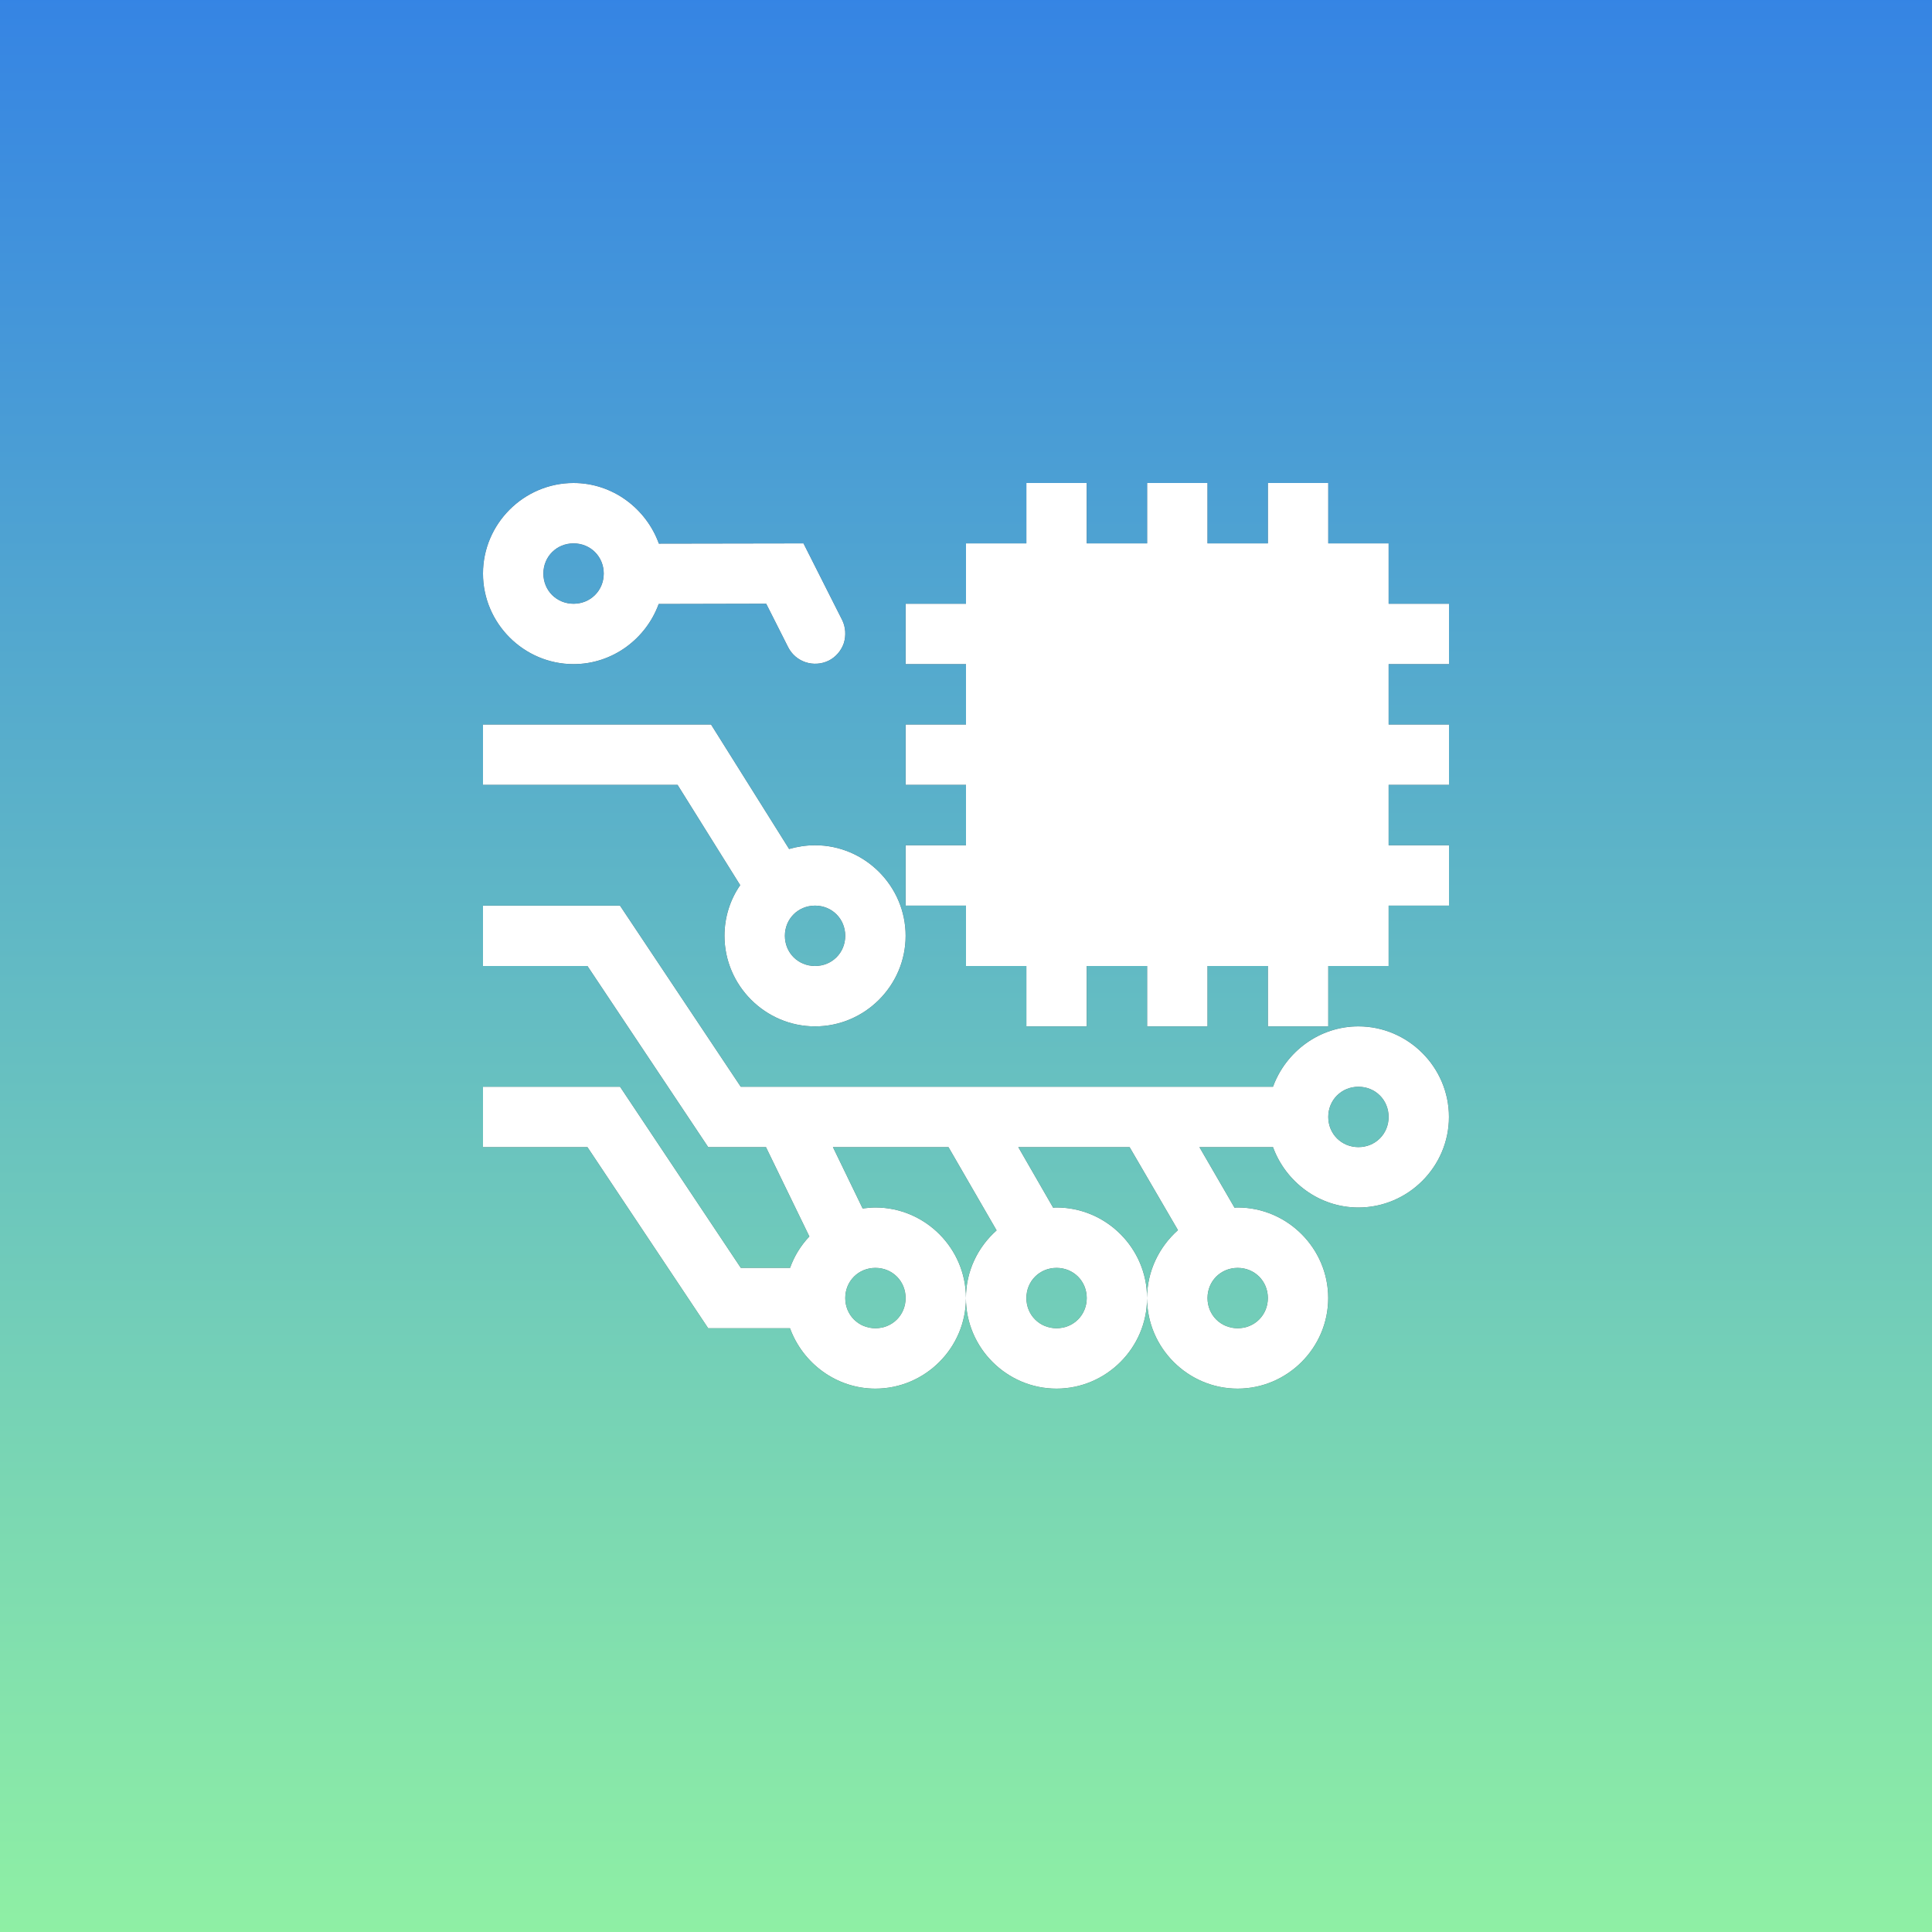
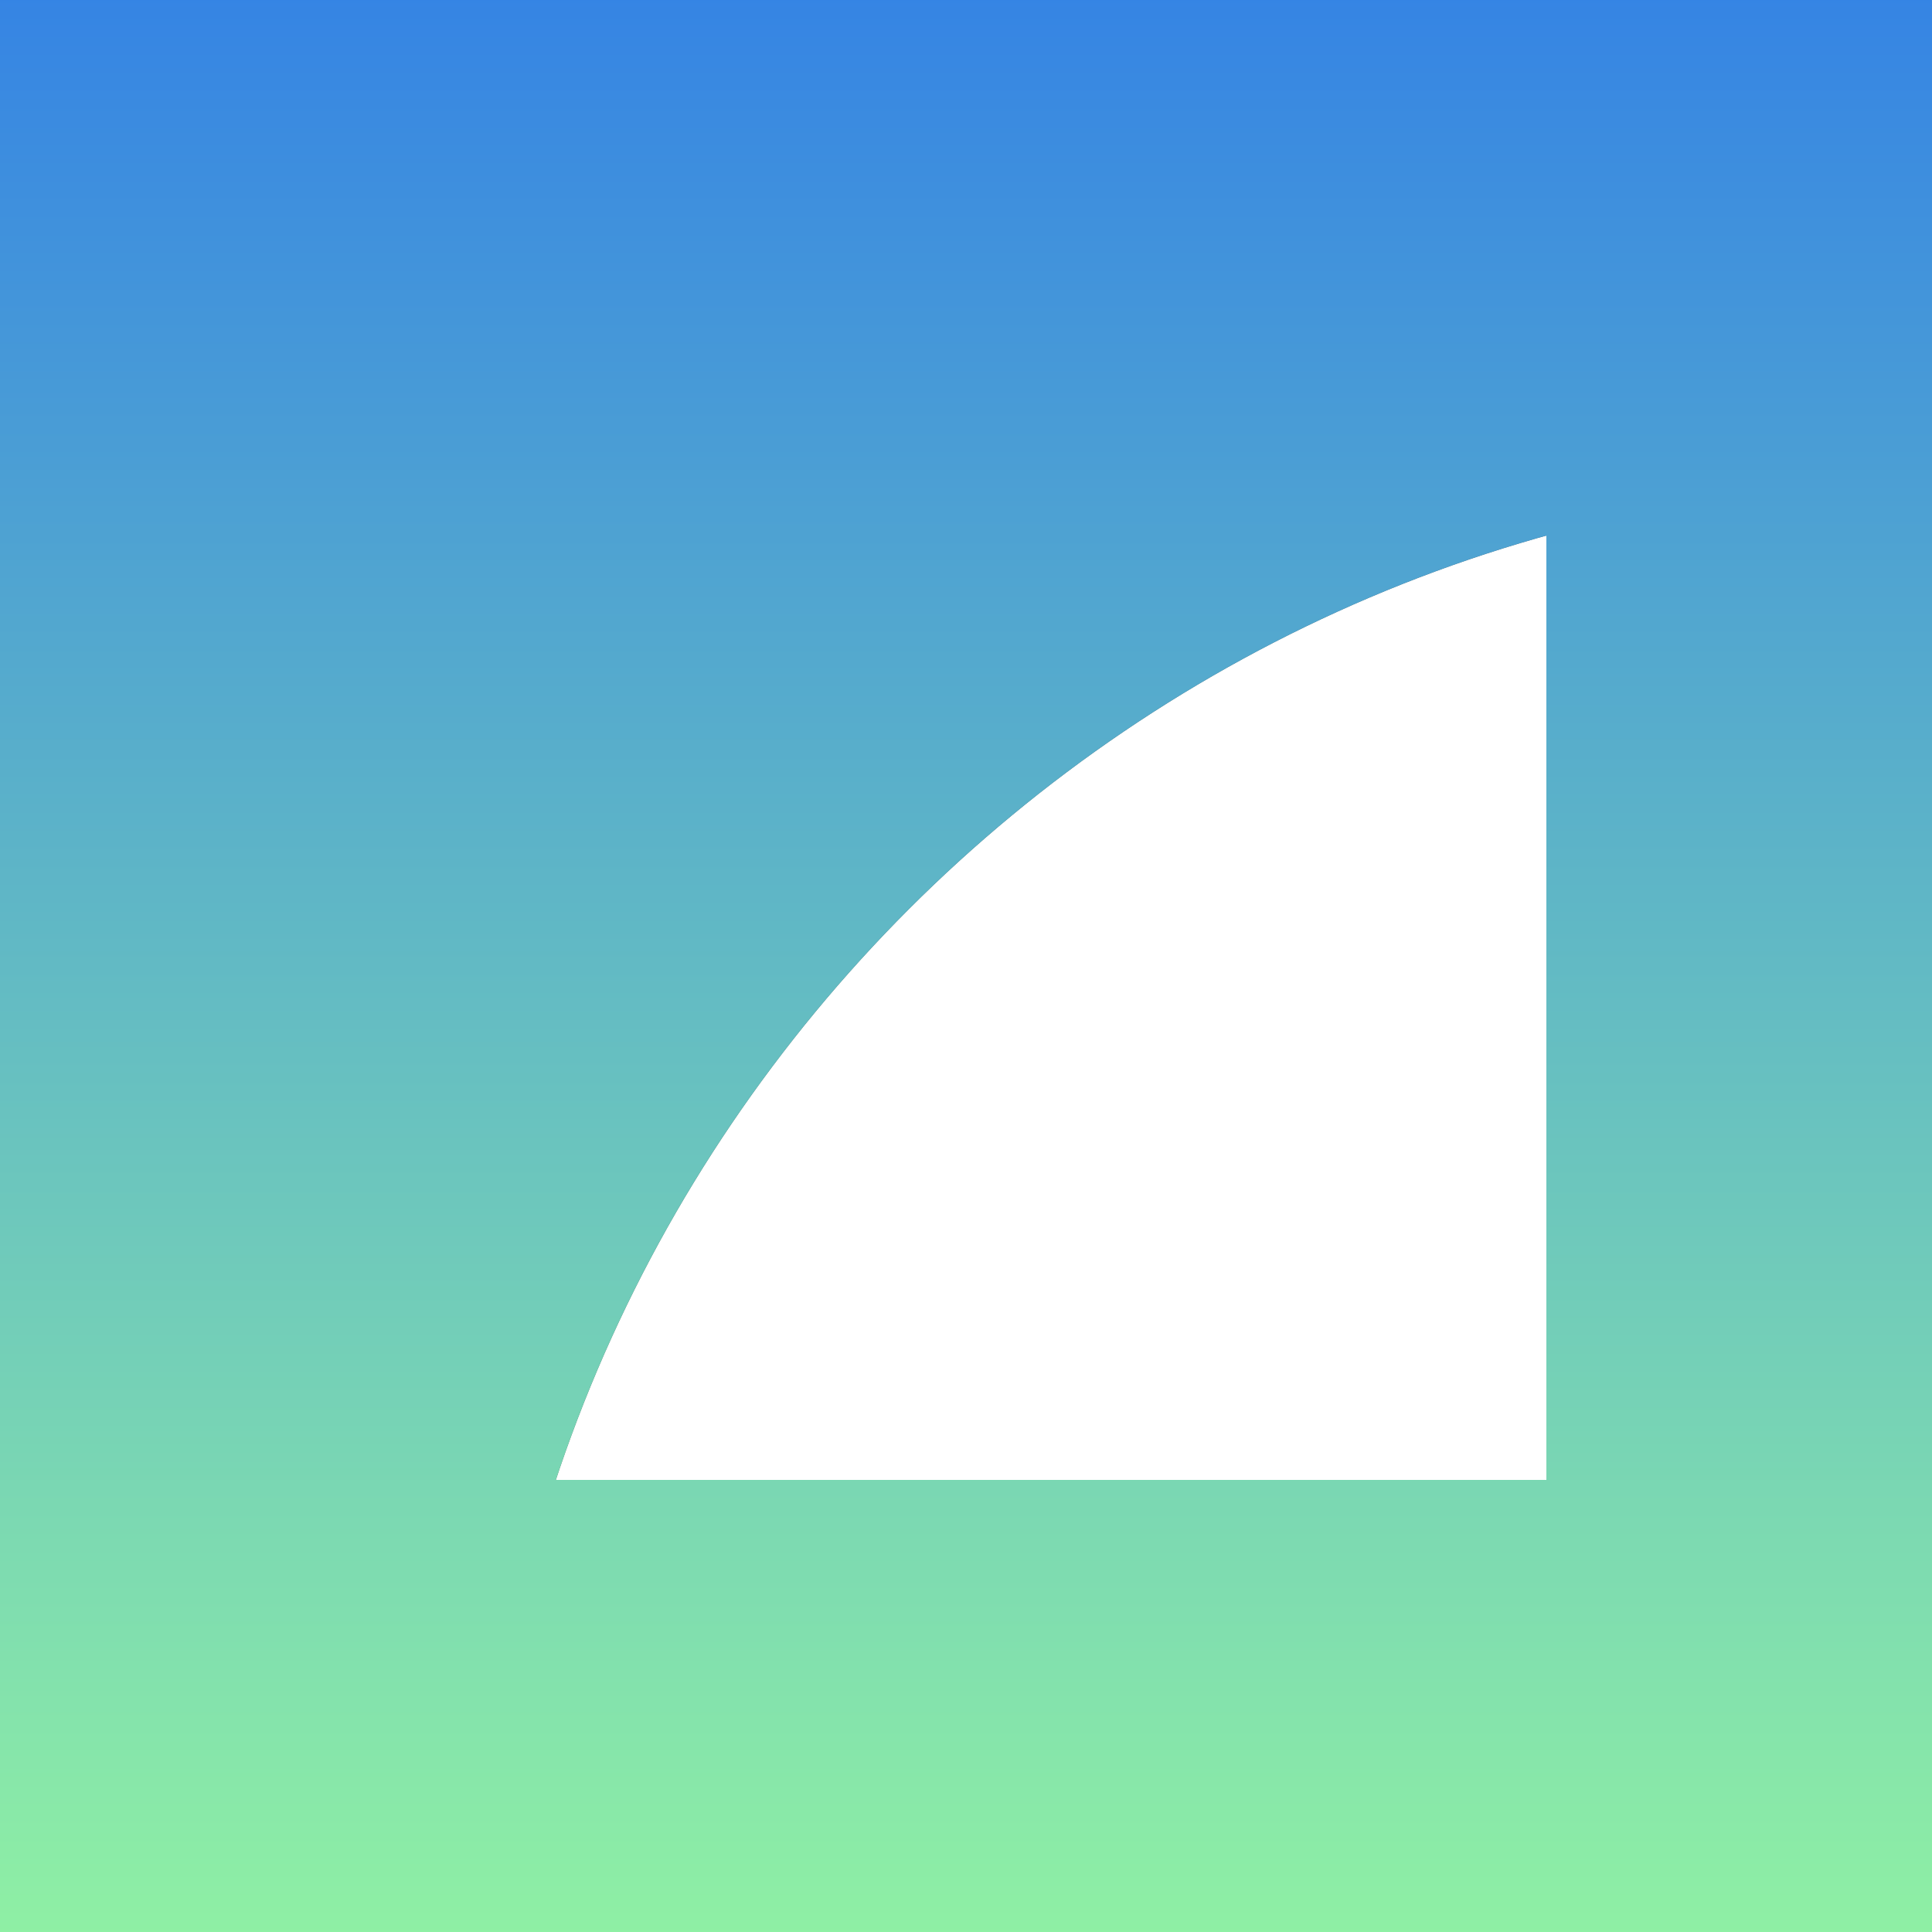
- <svg xmlns="http://www.w3.org/2000/svg" xmlns:xlink="http://www.w3.org/1999/xlink" width="256" height="256" version="1.1">
+ <svg xmlns="http://www.w3.org/2000/svg" xmlns:xlink="http://www.w3.org/1999/xlink" width="256" height="256">
  <defs>
-     <linearGradient id="Gradient" x1="0" x2="0" y1="0" y2="1">
-       <stop offset="0%" style="stop-color:#3584E4;stop-opacity:1" />
-       <stop offset="100%" style="stop-color:#8FF0A4;stop-opacity:1" />
+     <linearGradient id="a" x1="0" x2="0" y1="0" y2="1">
+       <stop offset="0%" style="stop-color:#3584e4;stop-opacity:1" />
+       <stop offset="100%" style="stop-color:#8ff0a4;stop-opacity:1" />
    </linearGradient>
-     <filter id="alpha-to-white">
-       <feColorMatrix in="SourceGraphic" type="matrix" values="0 0 0 1 0                              0 0 0 1 0                              0 0 0 1 0                              0 0 0 1 0" />
+     <filter id="c">
+       <feColorMatrix in="SourceGraphic" values="0 0 0 1 0 0 0 0 1 0 0 0 0 1 0 0 0 0 1 0" />
    </filter>
-     <g id="child-svg">
-       <svg height="16px" viewBox="0 0 16 16" width="16px">
-         <path d="m 1.5 0 c -0.824 0 -1.5 0.676 -1.5 1.5 s 0.676 1.5 1.5 1.5 c 0.645 0 1.199 -0.418 1.41 -0.996 l 1.781 -0.004 l 0.363 0.719 c 0.125 0.246 0.422 0.344 0.672 0.223 c 0.117 -0.059 0.207 -0.164 0.25 -0.289 c 0.039 -0.125 0.031 -0.266 -0.027 -0.383 l -0.641 -1.27 l -2.395 0.004 c -0.211 -0.582 -0.766 -1.004 -1.414 -1.004 z m 7.5 0 v 1 h -1 v 1 h -1 v 1 h 1 v 1 h -1 v 1 h 1 v 1 h -1 v 1 h 1 v 1 h 1 v 1 h 1 v -1 h 1 v 1 h 1 v -1 h 1 v 1 h 1 v -1 h 1 v -1 h 1 v -1 h -1 v -1 h 1 v -1 h -1 v -1 h 1 v -1 h -1 v -1 h -1 v -1 h -1 v 1 h -1 v -1 h -1 v 1 h -1 v -1 z m -7.5 1 c 0.281 0 0.5 0.219 0.5 0.5 s -0.219 0.5 -0.5 0.5 s -0.5 -0.219 -0.5 -0.5 s 0.219 -0.5 0.5 -0.5 z m -1.5 3 v 1 h 3.223 l 1.039 1.664 h -0.004 c -0.164 0.238 -0.258 0.527 -0.258 0.836 c 0 0.824 0.676 1.5 1.5 1.5 s 1.5 -0.676 1.5 -1.5 s -0.676 -1.5 -1.5 -1.5 c -0.148 0 -0.293 0.023 -0.43 0.062 l -1.293 -2.062 z m 0 3 v 1 h 1.73 l 2 3 h 0.957 l 0.719 1.48 c -0.141 0.148 -0.25 0.324 -0.32 0.52 h -0.816 l -2 -3 h -2.27 v 1 h 1.73 l 2 3 h 1.355 c 0.211 0.578 0.766 1 1.414 1 c 0.824 0 1.5 -0.676 1.5 -1.5 s -0.676 -1.5 -1.5 -1.5 c -0.07 0 -0.141 0.008 -0.211 0.016 l -0.492 -1.016 h 1.914 l 0.797 1.379 c -0.312 0.277 -0.508 0.676 -0.508 1.121 c 0 0.824 0.676 1.5 1.5 1.5 s 1.5 -0.676 1.5 -1.5 s -0.676 -1.5 -1.5 -1.5 c -0.02 0 -0.035 0 -0.055 0.004 l -0.578 -1.004 h 1.844 l 0.801 1.375 c -0.312 0.277 -0.512 0.68 -0.512 1.125 c 0 0.824 0.676 1.5 1.5 1.5 s 1.5 -0.676 1.5 -1.5 s -0.676 -1.5 -1.5 -1.5 c -0.016 0 -0.035 0 -0.051 0.004 l -0.582 -1.004 h 1.219 c 0.211 0.578 0.766 1 1.414 1 c 0.824 0 1.5 -0.676 1.5 -1.5 s -0.676 -1.5 -1.5 -1.5 c -0.648 0 -1.203 0.422 -1.414 1 h -8.816 l -2 -3 z m 5.5 0 c 0.281 0 0.5 0.219 0.5 0.5 s -0.219 0.5 -0.5 0.5 s -0.5 -0.219 -0.5 -0.5 s 0.219 -0.5 0.5 -0.5 z m 9 3 c 0.281 0 0.5 0.219 0.5 0.5 s -0.219 0.5 -0.5 0.5 s -0.5 -0.219 -0.5 -0.5 s 0.219 -0.5 0.5 -0.5 z m -8 3 c 0.281 0 0.5 0.219 0.5 0.5 s -0.219 0.5 -0.5 0.5 s -0.5 -0.219 -0.5 -0.5 s 0.219 -0.5 0.5 -0.5 z m 3 0 c 0.281 0 0.5 0.219 0.5 0.5 s -0.219 0.5 -0.5 0.5 s -0.5 -0.219 -0.5 -0.5 s 0.219 -0.5 0.5 -0.5 z m 3 0 c 0.281 0 0.5 0.219 0.5 0.5 s -0.219 0.5 -0.5 0.5 s -0.5 -0.219 -0.5 -0.5 s 0.219 -0.5 0.5 -0.5 z m 0 0" fill="#2e3436" />
-       </svg>
-     </g>
+     <svg id="b" width="16" height="16" viewBox="0 0 16 16">
+       <path fill="#2e3436" d="M1.5 0C.676 0 0 .676 0 1.5S.676 3 1.5 3c.645 0 1.2-.418 1.41-.996L4.691 2l.364.719a.503.503 0 0 0 .672.222.508.508 0 0 0 .25-.289.52.52 0 0 0-.028-.382L5.31 1l-2.395.004A1.514 1.514 0 0 0 1.5 0zM9 0v1H8v1H7v1h1v1H7v1h1v1H7v1h1v1h1v1h1V8h1v1h1V8h1v1h1V8h1V7h1V6h-1V5h1V4h-1V3h1V2h-1V1h-1V0h-1v1h-1V0h-1v1h-1V0zM1.5 1c.281 0 .5.219.5.5s-.219.5-.5.5-.5-.219-.5-.5.219-.5.5-.5zM0 4v1h3.223l1.039 1.664h-.004A1.47 1.47 0 0 0 4 7.5C4 8.324 4.676 9 5.5 9S7 8.324 7 7.5a1.506 1.506 0 0 0-1.93-1.438L3.777 4zm0 3v1h1.73l2 3h.958l.718 1.48a1.5 1.5 0 0 0-.32.52H4.27l-2-3H0v1h1.73l2 3h1.356c.21.578.766 1 1.414 1 .824 0 1.5-.676 1.5-1.5a1.506 1.506 0 0 0-1.71-1.484L5.796 11H7.71l.797 1.379A1.493 1.493 0 0 0 8 13.5c0 .824.676 1.5 1.5 1.5s1.5-.676 1.5-1.5-.676-1.5-1.5-1.5c-.02 0-.035 0-.055.004L8.867 11h1.844l.8 1.375c-.312.277-.511.68-.511 1.125 0 .824.676 1.5 1.5 1.5s1.5-.676 1.5-1.5-.676-1.5-1.5-1.5c-.016 0-.035 0-.05.004L11.866 11h1.219c.21.578.766 1 1.414 1 .824 0 1.5-.676 1.5-1.5S15.324 9 14.5 9c-.648 0-1.203.422-1.414 1H4.27l-2-3zm5.5 0c.281 0 .5.219.5.5s-.219.5-.5.5-.5-.219-.5-.5.219-.5.5-.5zm9 3c.281 0 .5.219.5.5s-.219.5-.5.5-.5-.219-.5-.5.219-.5.5-.5zm-8 3c.281 0 .5.219.5.5s-.219.5-.5.5-.5-.219-.5-.5.219-.5.5-.5zm3 0c.281 0 .5.219.5.5s-.219.5-.5.5-.5-.219-.5-.5.219-.5.5-.5zm3 0c.281 0 .5.219.5.5s-.219.5-.5.5-.5-.219-.5-.5.219-.5.5-.5zm0 0" />
+     </svg>
  </defs>
-   <rect width="256" height="256" fill="url(#Gradient)" ry="0" x="0" y="0" />
-   <use xlink:href="#child-svg" filter="url(#alpha-to-white)" transform="matrix(8,0,0,8,64,64)" />
+   <rect width="256" height="256" fill="url(#a)" ry="0" />
+   <use xlink:href="#b" filter="url(#c)" transform="matrix(8 0 0 8 64 64)" />
</svg>
